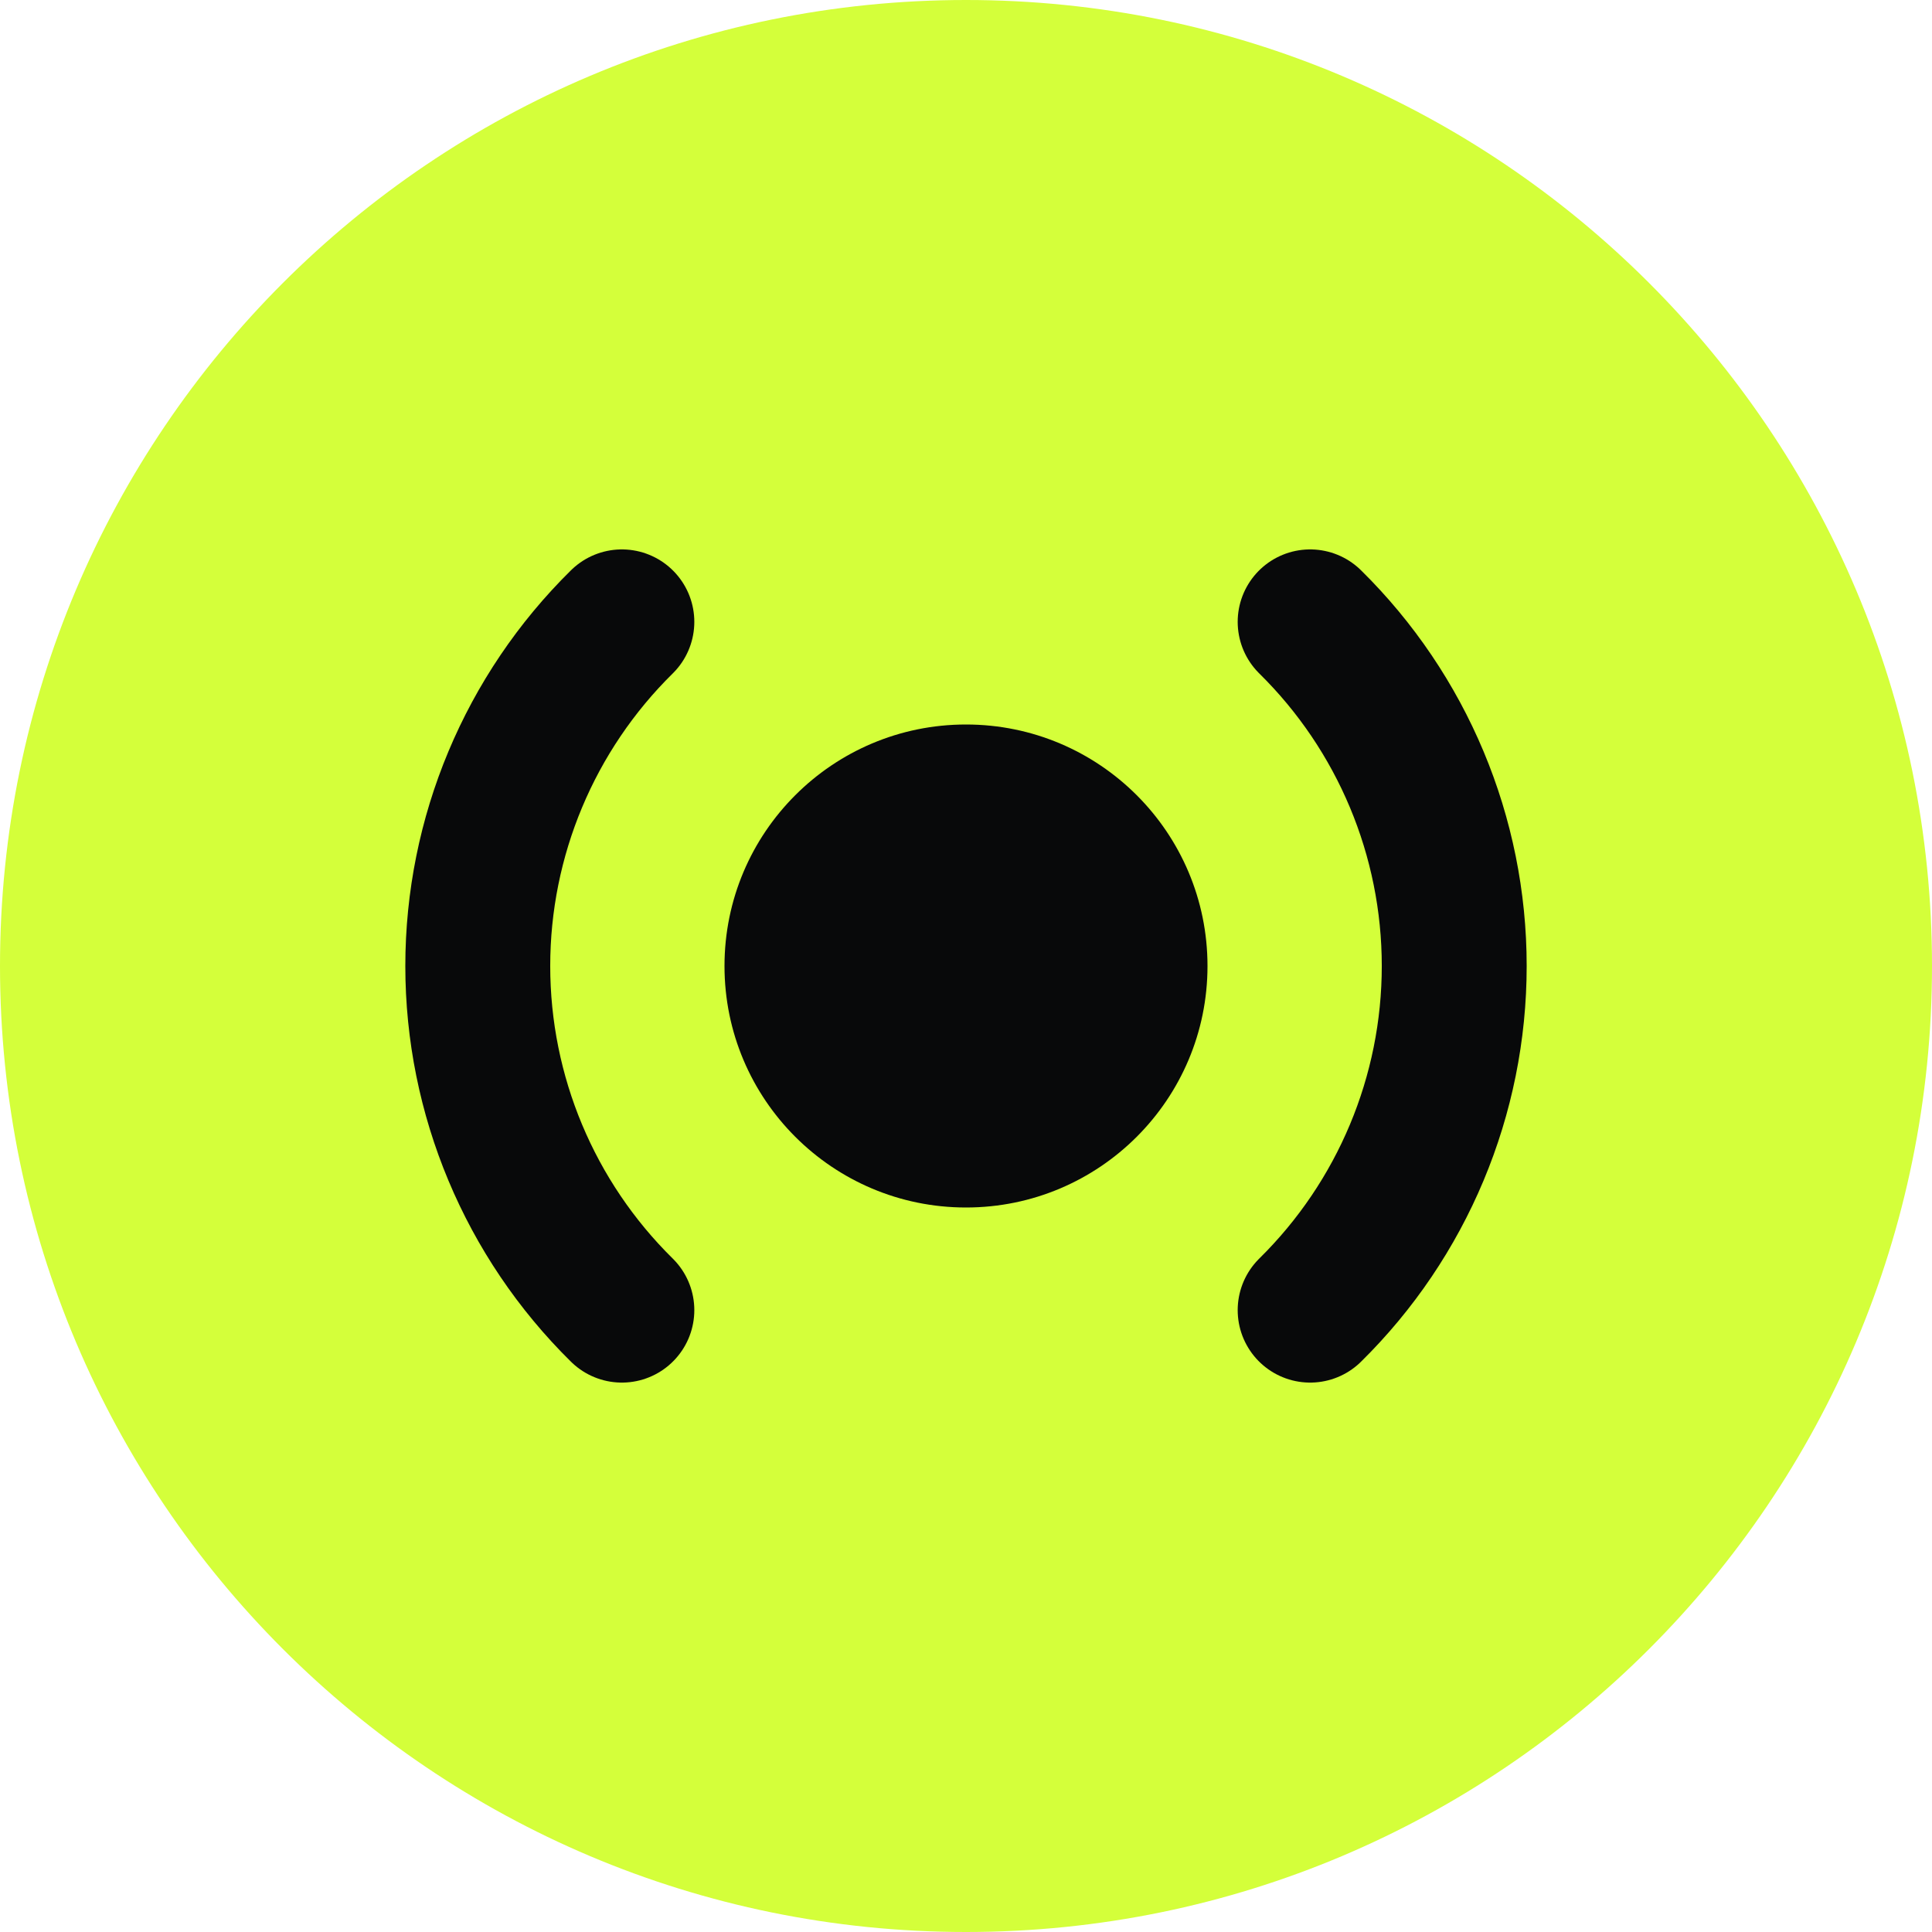
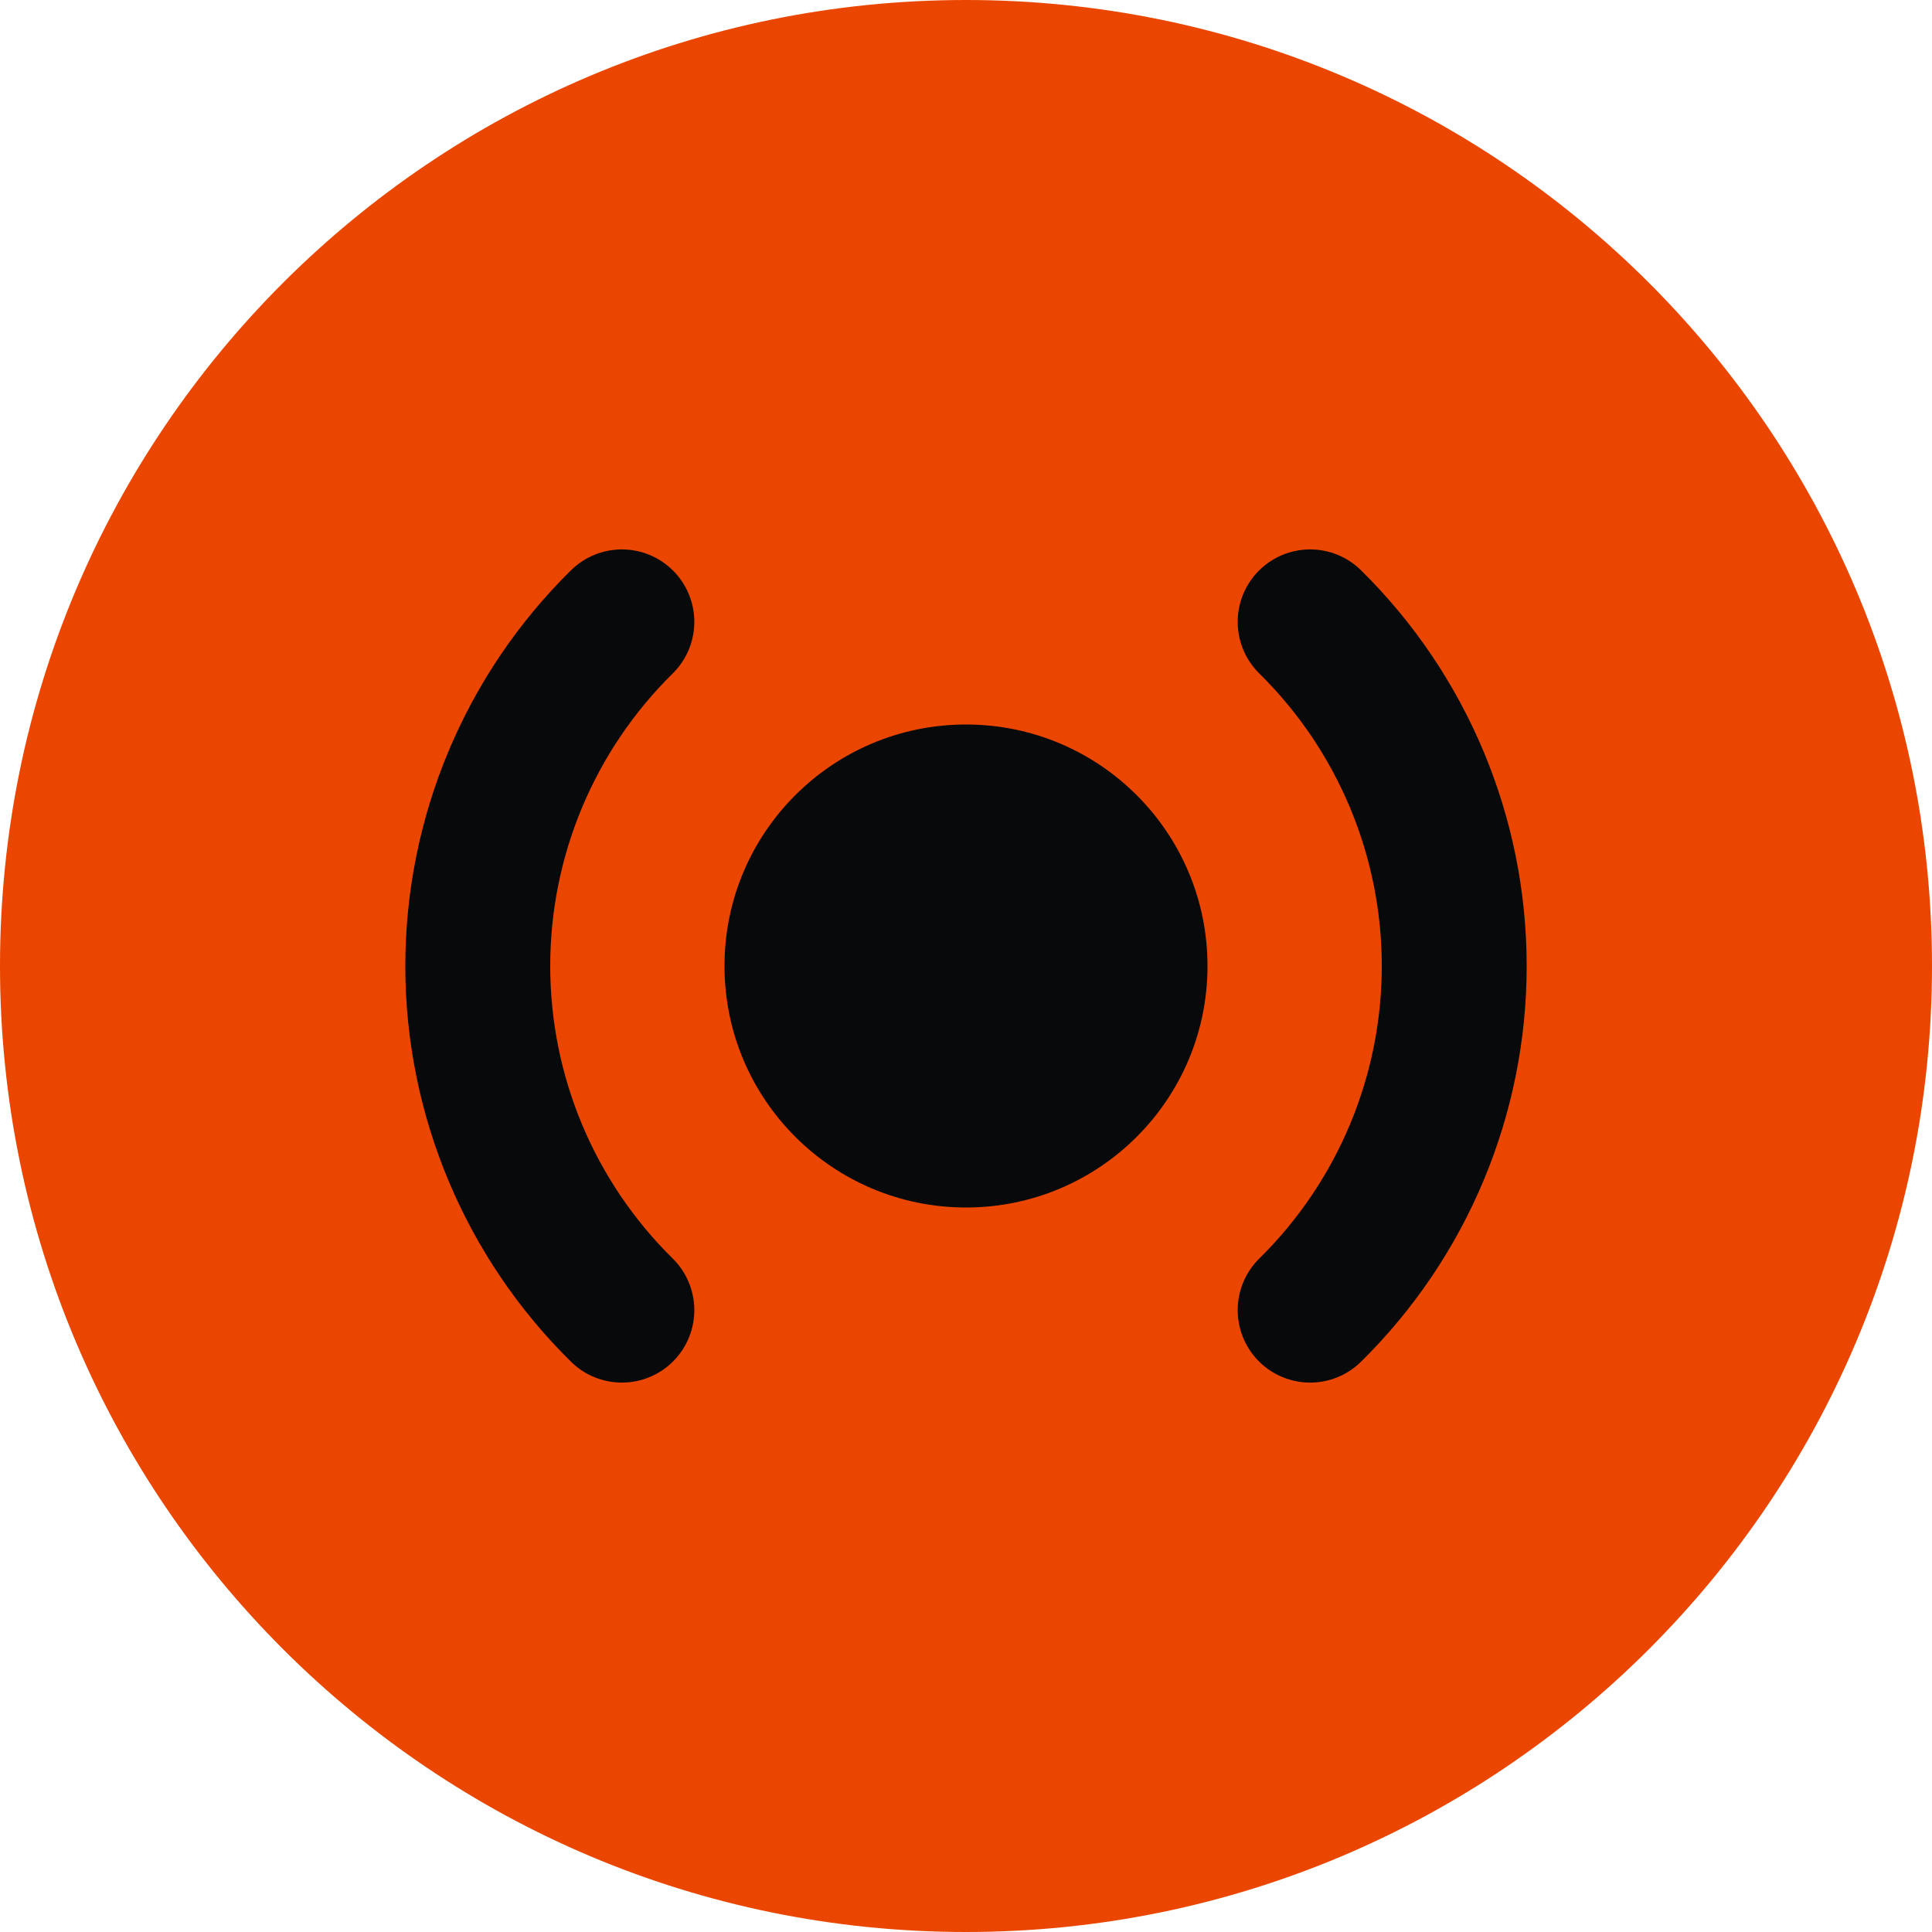
<svg xmlns="http://www.w3.org/2000/svg" viewBox="0 0 32 32">
-   <circle cx="16" cy="16" r="16" fill="#D4FF3A" />
+   <circle cx="16" cy="16" r="16" fill="#EB4600" />
  <circle cx="16" cy="16" r="4" fill="#08090A" />
  <path d="M10.3 10.3a8 8 0 0 0 0 11.4M21.7 10.3a8 8 0 0 1 0 11.4" fill="none" stroke="#08090A" stroke-width="2.4" stroke-linecap="round" />
</svg>
